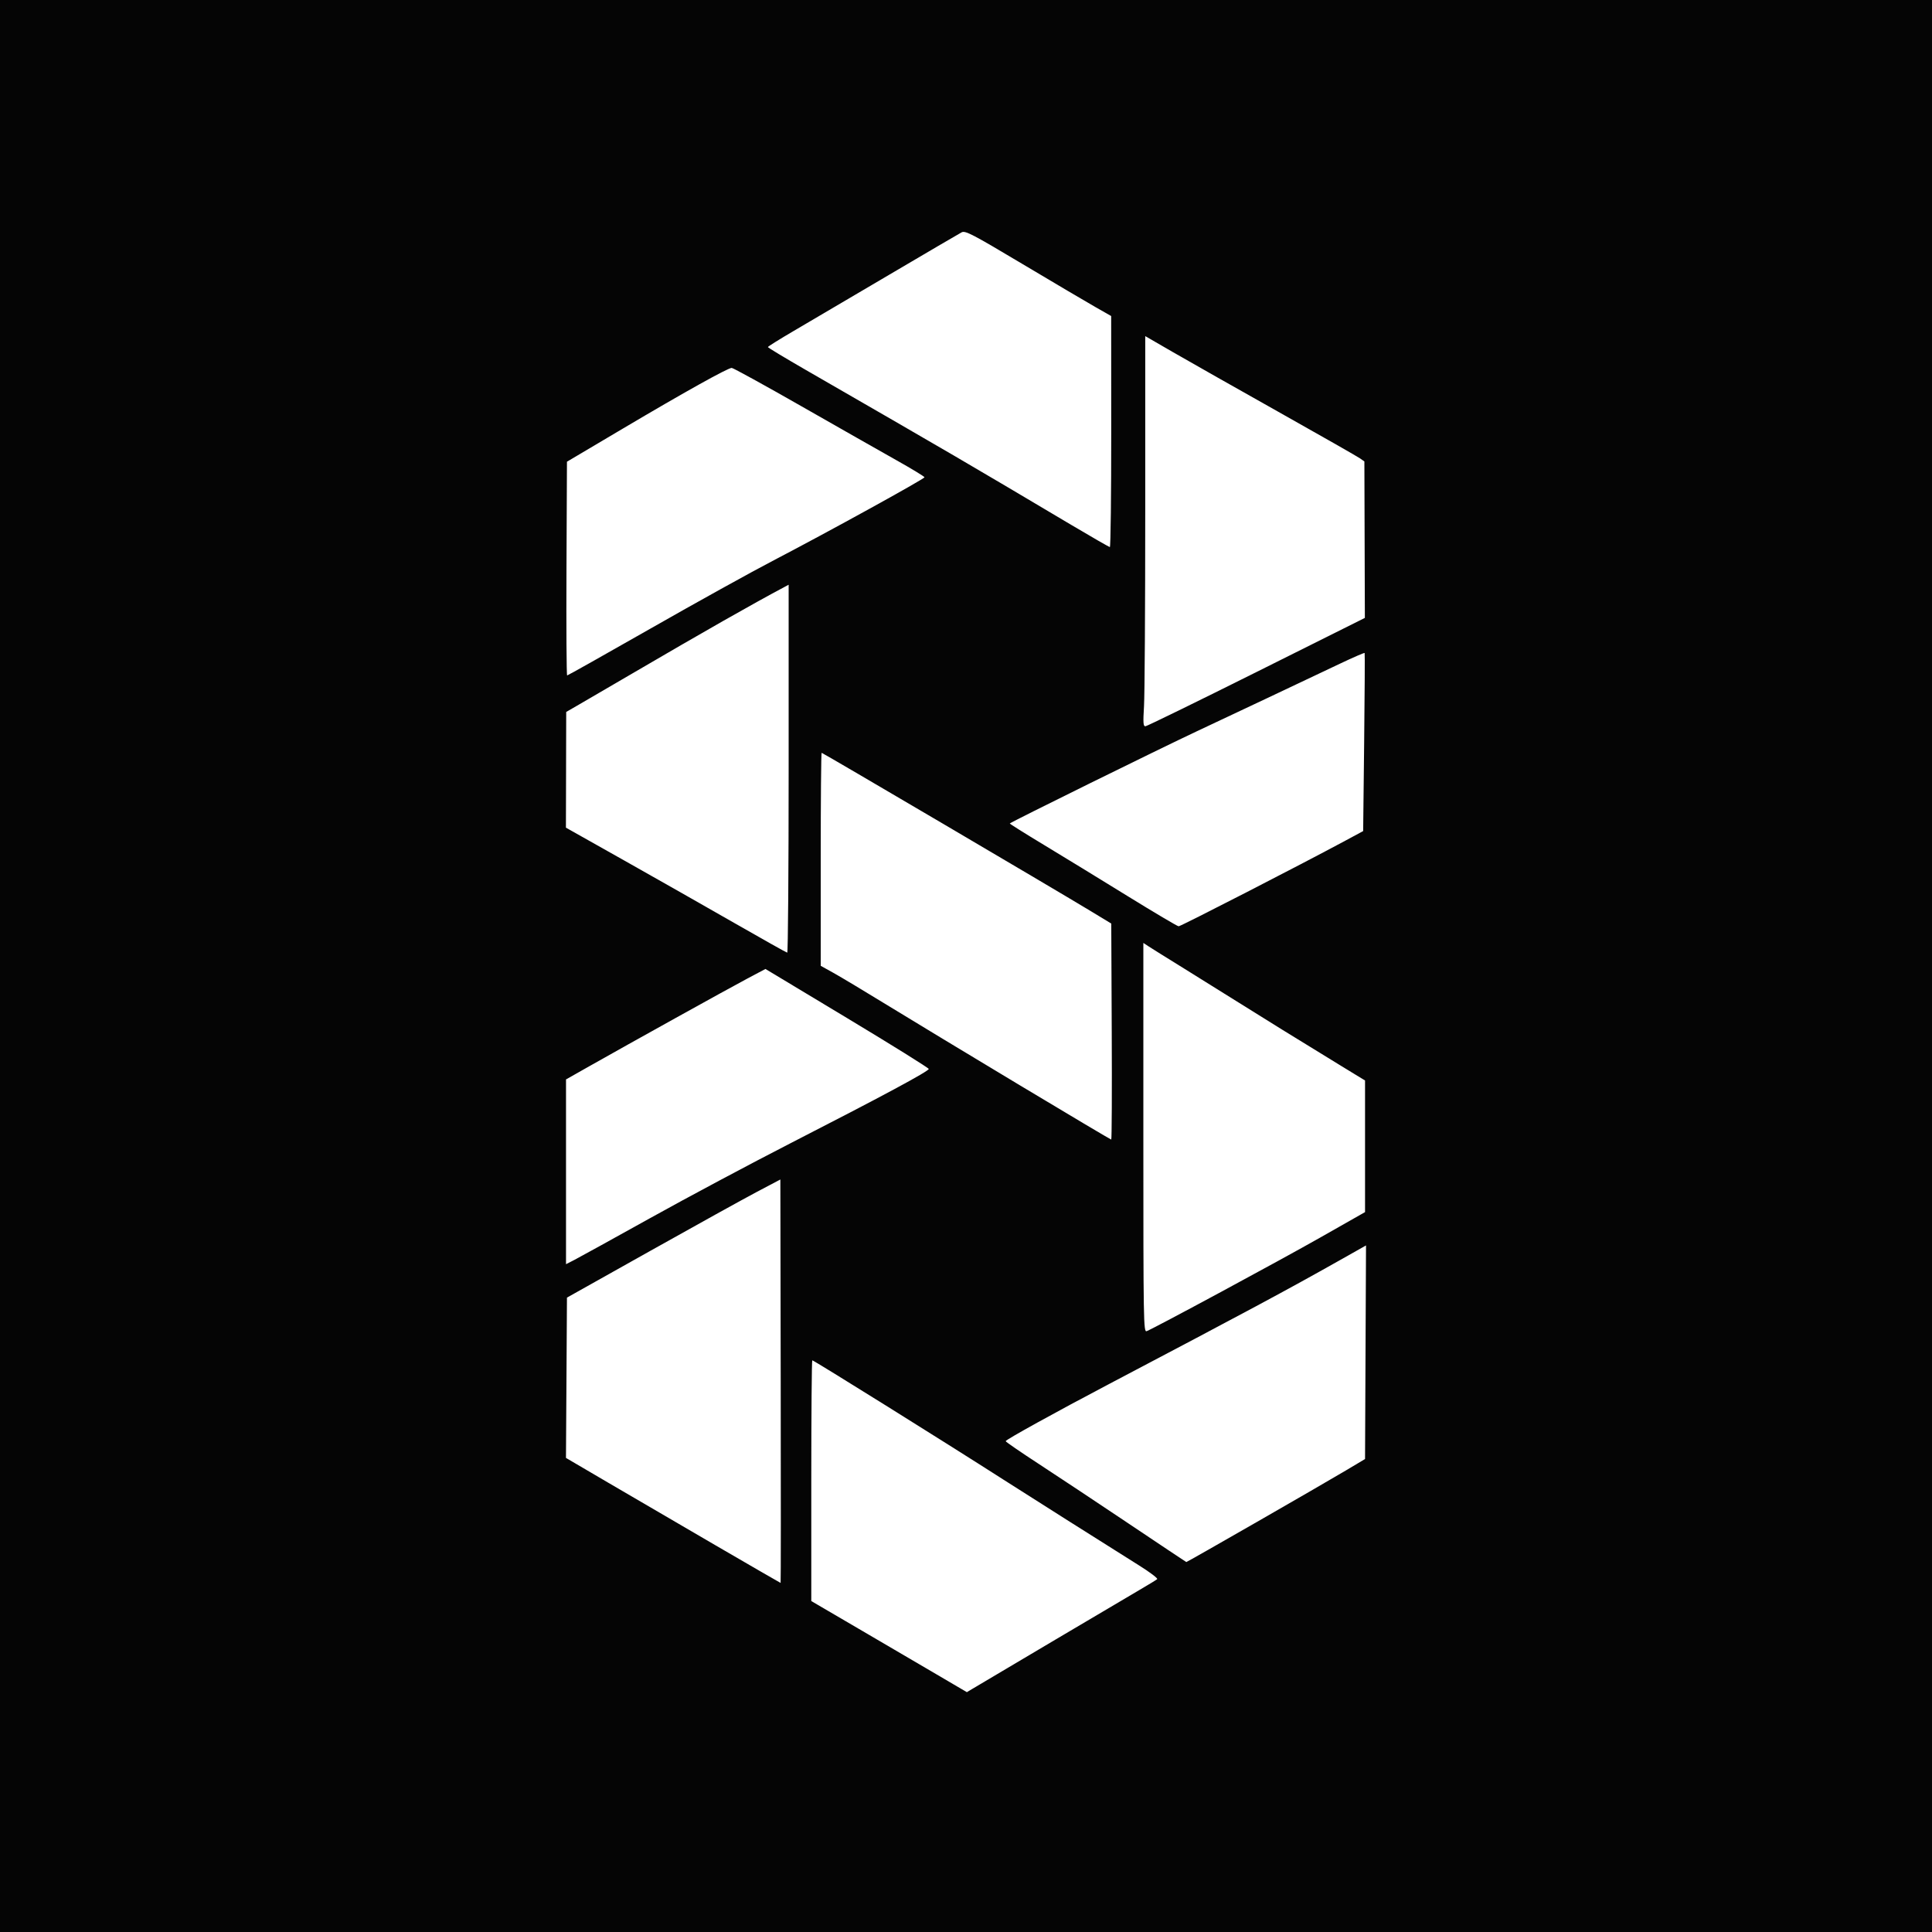
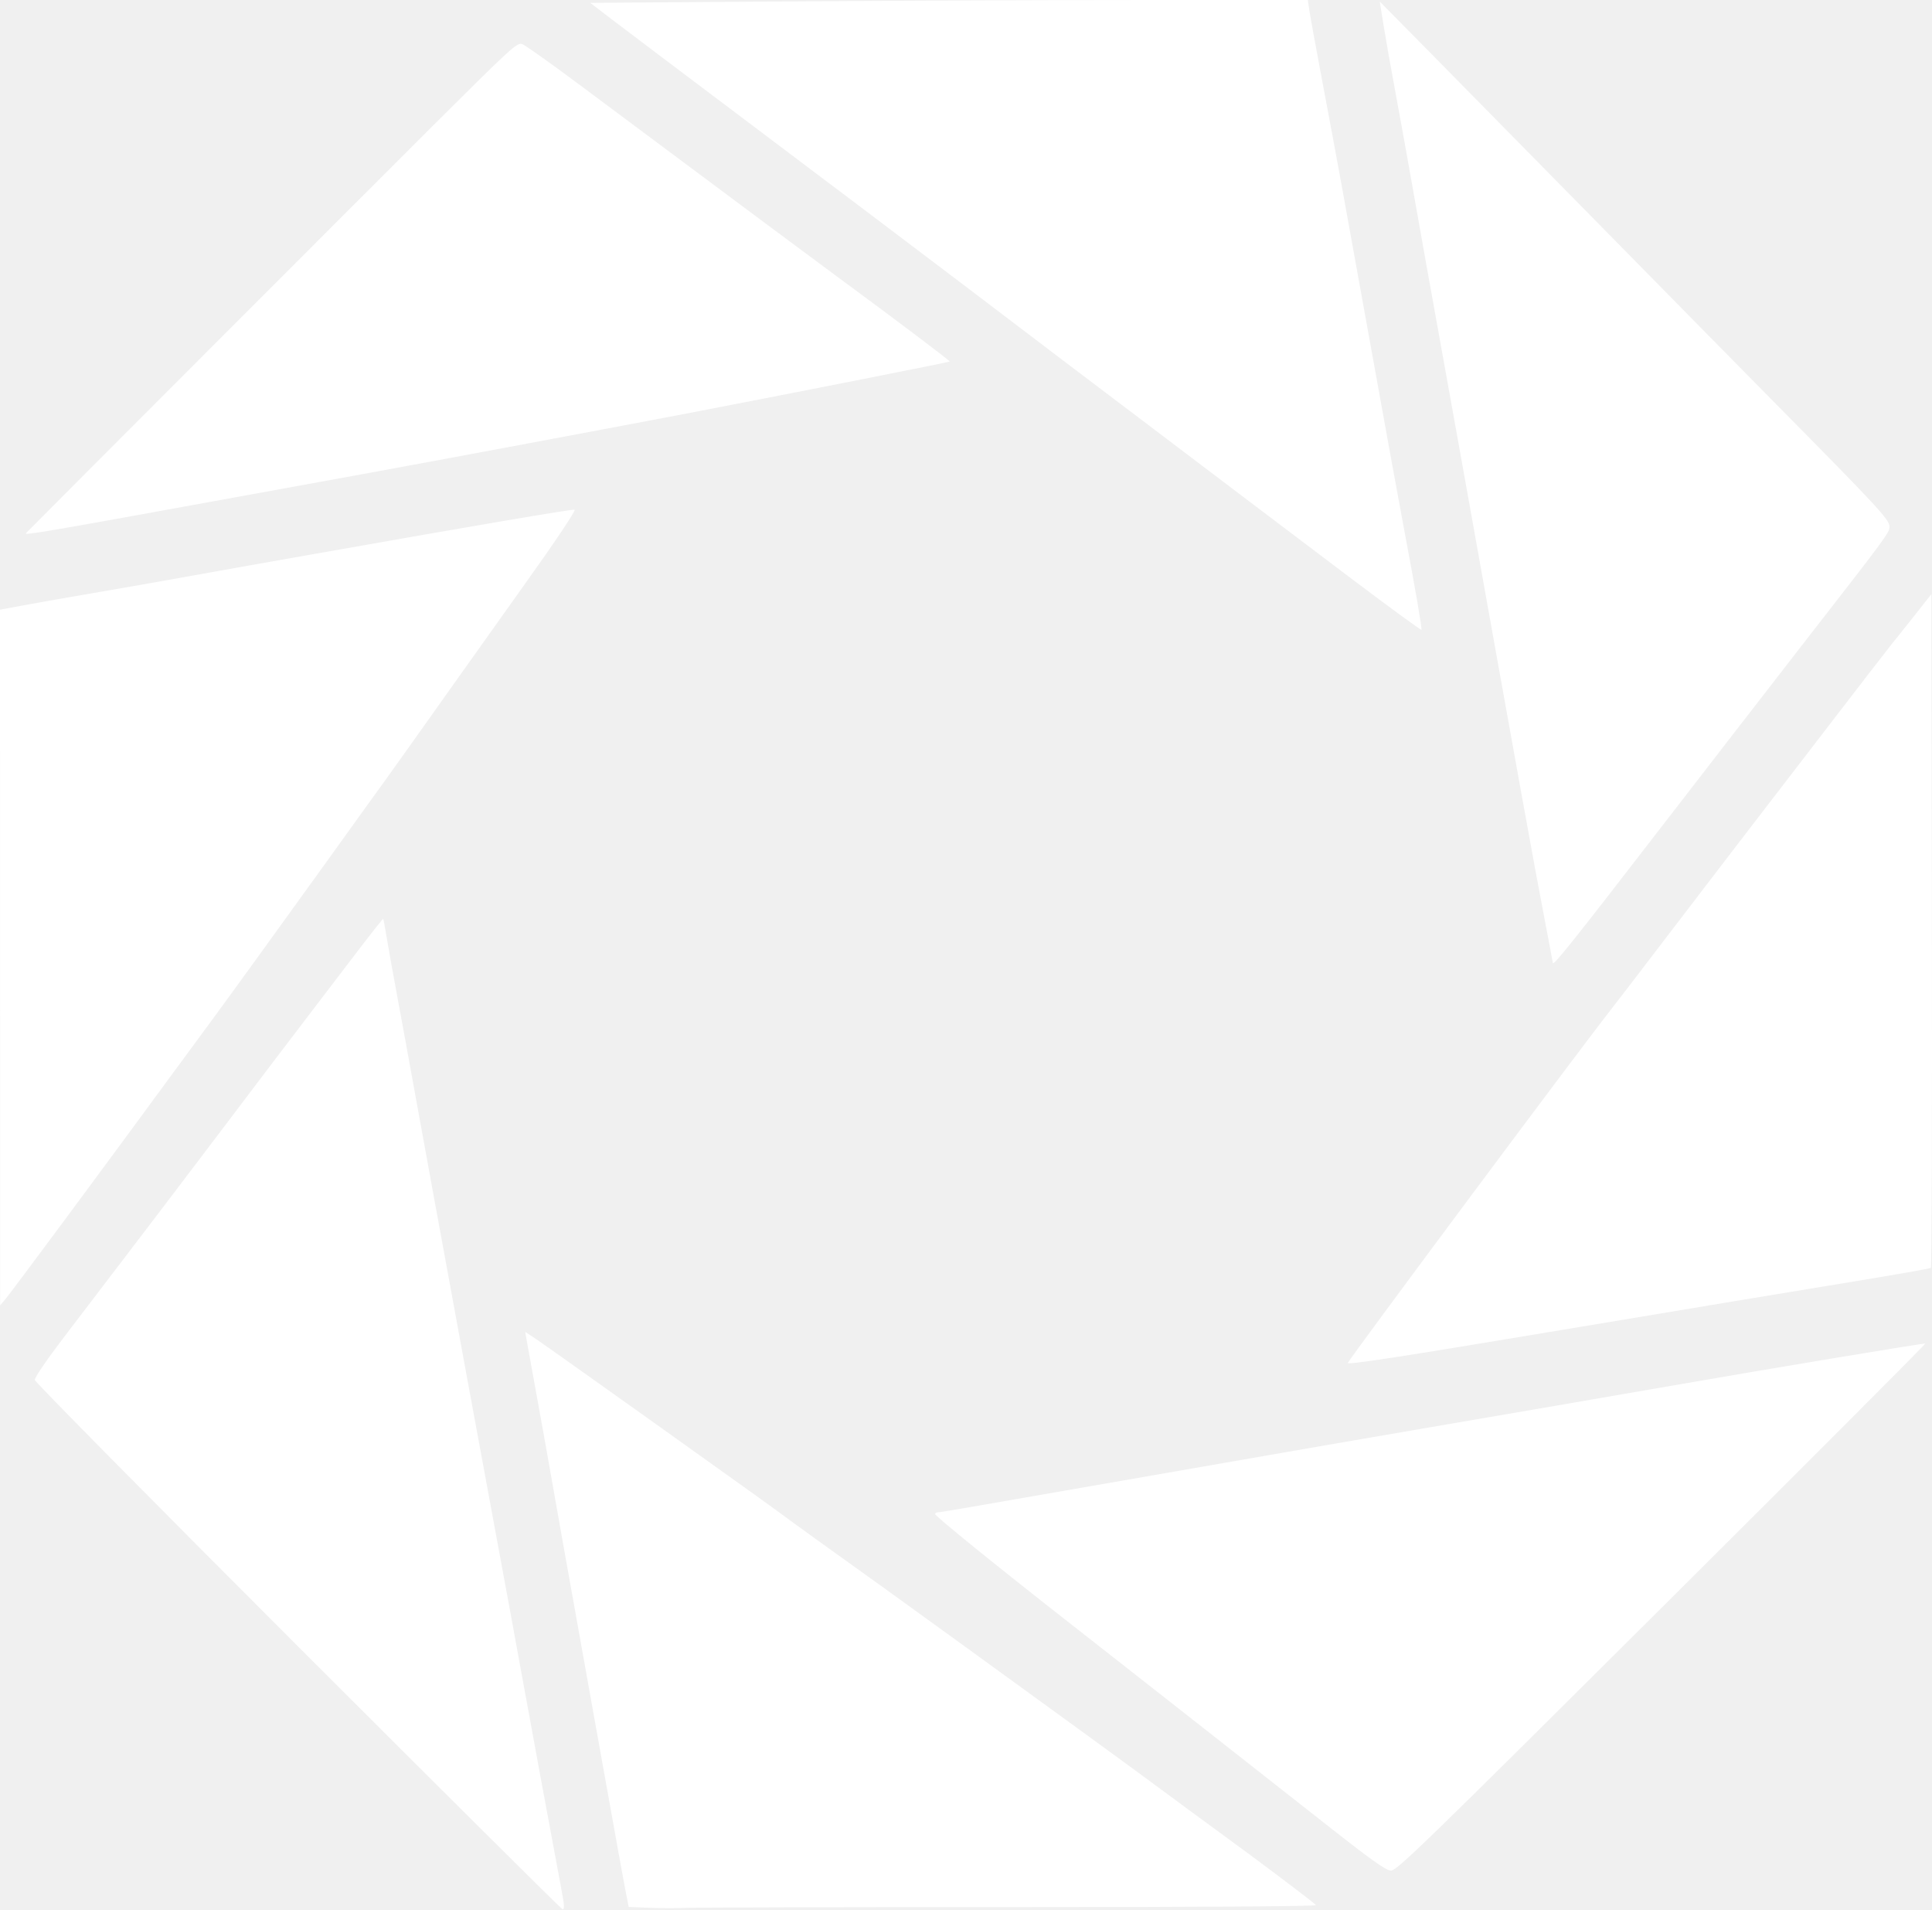
- <svg xmlns="http://www.w3.org/2000/svg" version="1.1" id="svg1" width="1024" height="1024" viewBox="0 0 1024 1024">
+ <svg xmlns="http://www.w3.org/2000/svg" version="1.1" id="svg1" width="900.794" height="889.998" viewBox="0 0 900.794 889.998">
  <defs id="defs1" />
-   <rect width="1024" height="1024" fill="#050505" id="background" />
-   <g id="g1">
-     <path style="fill:#ffffff" d="M 496.479,887.501 C 487.69,882.342 469.137,871.478 455.25,863.358 L 430,848.594 V 784.797 C 430,749.709 430.238,721 430.53,721 c 0.835,0 69.84,43.07 101.47,63.334 13.155,8.428 54.306,34.459 71.829,45.438 5.681,3.559 9.956,6.802 9.5,7.207 -0.456,0.405 -4.654,2.97 -9.329,5.7 -7.628,4.454 -81.076,47.924 -88.521,52.39 l -3.021,1.812 z M 379,818.906 c -18.975,-11.038 -44.517,-25.943 -56.761,-33.124 l -22.261,-13.055 0.261,-42.482 0.261,-42.482 44,-24.68 c 24.2,-13.574 49.648,-27.661 56.552,-31.305 l 12.552,-6.624 0.189,106.923 c 0.104,58.807 0.081,106.917 -0.052,106.91 -0.133,-0.007 -15.766,-9.043 -34.741,-20.081 z m 219,-11.512 c -16.775,-11.249 -38.25,-25.502 -47.722,-31.674 -9.472,-6.171 -17.234,-11.516 -17.25,-11.878 -0.031,-0.725 26.549,-15.416 54.472,-30.106 73.516,-38.676 94.744,-50.064 122.258,-65.586 l 14.258,-8.043 -0.258,56.602 -0.258,56.602 -10,5.967 c -13.16,7.852 -84.386,48.743 -84.732,48.644 C 628.621,827.881 614.775,818.643 598,807.394 Z m 8,-204.402 v -103.222 l 2.75,1.813 c 1.512,0.997 9.95,6.264 18.75,11.703 8.8,5.44 21.175,13.154 27.5,17.144 12.392,7.817 34.667,21.588 55.5,34.311 l 13,7.939 v 34.879 34.879 l -23.5,13.347 c -21.771,12.365 -88.266,48.231 -92.25,49.758 -1.66,0.636 -1.75,-4.656 -1.75,-102.552 z m -306,18.087 v -48.962 l 12.25,-6.933 c 21.984,-12.443 73.013,-40.757 83.352,-46.249 l 10.102,-5.366 43.26,26.03 c 23.793,14.317 43.274,26.451 43.29,26.966 0.039,1.2 -24.737,14.514 -73.254,39.366 -21.175,10.846 -54.7,28.733 -74.5,39.749 -19.8,11.016 -37.913,21.003 -40.25,22.195 L 300,670.041 Z M 540.482,575.189 C 514.092,559.343 482.6,540.307 470.5,532.887 458.4,525.467 445.462,517.71 441.75,515.649 L 435,511.902 V 455.451 C 435,424.403 435.219,399 435.487,399 c 0.551,0 122.396,71.668 141.258,83.087 l 12.245,7.413 0.255,57.25 c 0.14,31.488 0.022,57.25 -0.263,57.25 -0.285,-7e-5 -22.11,-12.965 -48.5,-28.811 z M 389,489.089 c -15.125,-8.67 -41.348,-23.559 -58.274,-33.087 l -30.774,-17.322 0.076,-30.663 0.076,-30.663 6.698,-3.875 C 310.486,371.348 322.725,364.212 334,357.621 374.157,334.149 398.349,320.39 415.75,311.127 l 2.25,-1.198 v 97.535 c 0,53.644 -0.338,97.502 -0.75,97.462 -0.412,-0.04 -13.125,-7.168 -28.25,-15.838 z M 597.5,474.854 c -14.3,-8.829 -34.227,-21.019 -44.283,-27.087 -10.056,-6.069 -18.156,-11.158 -18,-11.309 1.003,-0.976 78.766,-39.307 99.283,-48.94 23.995,-11.265 48.516,-22.845 75.759,-35.777 7.017,-3.331 12.882,-5.873 13.032,-5.649 0.15,0.224 0.034,21.556 -0.259,47.403 L 722.5,440.491 713,445.606 c -23.917,12.877 -87.223,45.39 -88.3,45.348 C 624.04,490.928 611.8,483.683 597.5,474.854 Z m 8.848,-100.51 C 606.707,368.484 607,321.942 607,270.918 v -92.771 l 14.75,8.527 c 8.113,4.69 33.2,18.896 55.75,31.569 22.55,12.673 42.046,23.784 43.325,24.692 l 2.325,1.65 0.127,41.458 0.127,41.458 -57.452,28.688 c -31.599,15.778 -58.083,28.716 -58.854,28.75 -1.158,0.051 -1.288,-1.794 -0.75,-10.593 z M 300.242,301.358 300.5,244.716 330,227.24 C 362.832,207.79 385.773,195 387.827,195 c 0.745,0 17.401,9.16 37.014,20.356 19.612,11.196 42.296,24.086 50.409,28.644 8.113,4.559 14.75,8.594 14.75,8.967 0,0.856 -51.533,29.236 -79.872,43.988 -11.755,6.119 -41.067,22.357 -65.139,36.085 C 320.917,346.768 300.944,358 300.603,358 c -0.341,0 -0.503,-25.489 -0.361,-56.642 z M 568,278.327 c -56.572,-33.599 -62.801,-37.235 -140.748,-82.158 -11.136,-6.418 -20.249,-11.913 -20.25,-12.211 -0.001,-0.298 6.185,-4.165 13.748,-8.593 7.562,-4.428 30.175,-17.732 50.25,-29.565 20.075,-11.833 37.484,-22.029 38.686,-22.658 1.944,-1.018 5.526,0.847 32.334,16.837 16.581,9.89 33.922,20.128 38.536,22.751 l 8.388,4.77 0.028,61.25 c 0.015,33.688 -0.31,61.229 -0.722,61.204 -0.412,-0.025 -9.525,-5.258 -20.25,-11.627 z" id="path1" />
+   <g id="g1" transform="translate(-591.8844,-1479.968)">
+     <path style="fill:#ffffff;fill-opacity:1" d="m 730.884,2247.494 c -67.375,-67.358 -122.626,-123.27 -122.781,-124.248 -0.164,-1.037 5.609,-9.49 13.85,-20.278 36.014,-47.147 60.49,-79.306 74.209,-97.5 13.233,-17.549 32.116,-42.417 44.042,-58 4.209,-5.5 12.7,-16.621 18.869,-24.714 6.169,-8.093 11.333,-14.597 11.476,-14.454 0.143,0.143 0.918,4.289 1.723,9.214 0.805,4.925 3.105,17.729 5.112,28.454 2.007,10.725 4.933,26.7 6.502,35.5 1.569,8.8 6.284,34.675 10.477,57.5 4.193,22.825 11.215,61.075 15.603,85 4.389,23.925 10.869,59.025 14.401,78 3.532,18.975 8.003,43.275 9.936,54 3.435,19.062 15.842,86.251 18.993,102.861 1.783,9.395 1.914,11.14 0.837,11.137 -0.412,0 -55.875,-55.113 -123.25,-122.472 z m 163.814,121.791 -9.686,-0.388 -1.022,-5.215 c -1.409,-7.185 -4.169,-22.413 -14.629,-80.715 -12.949,-72.173 -19.763,-110.342 -20.975,-117.5 -0.745,-4.4 -3.407,-19.25 -5.915,-33 -2.508,-13.75 -4.817,-26.492 -5.131,-28.316 l -0.57,-3.316 5.029,3.316 c 5.399,3.56 110.255,78.343 116.087,82.792 3.179,2.425 18.638,13.566 47,33.869 5.775,4.134 21.75,15.686 35.5,25.671 13.75,9.985 37.6,27.299 53,38.475 15.4,11.177 33.85,24.675 41,29.995 7.15,5.321 18.175,13.432 24.5,18.025 19.612,14.242 45.926,34.061 46.536,35.048 0.362,0.586 -53.487,0.941 -142.827,0.941 -78.874,0 -146.738,0.159 -150.809,0.352 -4.07,0.194 -11.76,0.178 -17.087,-0.035 z m 312.187,-41.439 c -16.775,-13.222 -40.4,-31.786 -52.5,-41.255 -12.1,-9.468 -24.925,-19.535 -28.5,-22.369 -3.575,-2.835 -18.65,-14.651 -33.5,-26.259 -35.045,-27.393 -64.5,-51.24 -64.5,-52.22 0,-0.426 0.562,-0.784 1.25,-0.794 0.688,-0.01 7.775,-1.16 15.75,-2.554 17.233,-3.013 36.983,-6.449 102.5,-17.83 26.95,-4.681 55.525,-9.653 63.5,-11.048 7.975,-1.395 28.9,-4.994 46.5,-7.998 33.861,-5.779 87.626,-15.028 111,-19.094 50.27,-8.746 120.819,-20.471 121.155,-20.134 0.22,0.22 -55.05,55.588 -122.822,123.039 -110.475,109.953 -123.538,122.635 -126.278,122.598 -2.449,-0.033 -9.12,-4.821 -33.556,-24.081 z m 13.428,-212.552 c 0.842,-2.193 107.072,-144.835 122.38,-164.327 2.808,-3.575 14.023,-18.2 24.924,-32.5 10.9,-14.3 25.019,-32.75 31.376,-41 6.356,-8.25 25.206,-32.775 41.888,-54.5 16.682,-21.725 31.495,-40.912 32.918,-42.639 1.423,-1.726 6.187,-7.698 10.587,-13.27 l 8,-10.132 0.253,156.717 c 0.139,86.194 -0.086,156.998 -0.5,157.341 -0.414,0.343 -16.953,3.259 -36.753,6.478 -19.8,3.22 -80.912,13.363 -135.804,22.54 -74.578,12.468 -99.668,16.333 -99.268,15.29 z m -628.397,-188.968 -0.032,-162.142 11.25,-2.093 c 6.188,-1.151 20.7,-3.701 32.25,-5.667 11.55,-1.966 29.325,-5.082 39.5,-6.924 10.175,-1.843 25.025,-4.499 33,-5.902 7.975,-1.403 23.275,-4.105 34,-6.003 71.331,-12.624 117.452,-20.459 117.907,-20.031 0.569,0.535 -9.033,14.874 -23.374,34.903 -6.695,9.35 -23.342,32.75 -36.993,52 -13.652,19.25 -26.142,36.8 -27.755,39 -2.734,3.727 -8.379,11.566 -29.165,40.5 -16.456,22.907 -48.138,66.64 -52.576,72.575 -2.498,3.341 -10.393,14.064 -17.543,23.828 -30.312,41.394 -75.375,102.176 -78.218,105.502 l -2.218,2.595 z m 723.968,2.492 c 0,-0.253 -1.77,-9.66 -3.933,-20.905 -4.934,-25.652 -11.318,-60.932 -40.066,-221.446 -5.516,-30.8 -10.907,-60.725 -11.979,-66.5 -1.072,-5.775 -4.688,-26.025 -8.035,-45 -3.347,-18.975 -7.645,-42.825 -9.551,-53 -1.906,-10.175 -4.289,-23.622 -5.296,-29.882 l -1.83,-11.382 22.603,22.882 c 12.432,12.585 48.474,49.207 80.094,81.382 31.62,32.175 68.742,69.88 82.492,83.788 46.534,47.069 52.416,53.413 52.461,56.577 0.041,2.925 -0.292,3.377 -40.957,55.634 -7.49,9.625 -22.142,28.539 -32.56,42.03 -10.418,13.492 -20.968,27.14 -23.442,30.33 -2.475,3.19 -7.2,9.299 -10.5,13.577 -39.98,51.821 -49.5,63.728 -49.5,61.914 z m -93.085,-178.506 c -17.279,-13.012 -38.84,-29.305 -47.915,-36.206 -9.075,-6.902 -29.334,-22.244 -45.019,-34.093 -30.703,-23.194 -43.606,-32.976 -90.314,-68.465 -16.591,-12.607 -58.066,-43.913 -92.166,-69.57 -34.1,-25.657 -66.117,-49.806 -71.149,-53.665 l -9.149,-7.016 92.149,-0.664 c 50.682,-0.365 125.96,-0.664 167.285,-0.664 l 75.136,-6e-4 0.69,4.75 c 0.38,2.612 3.323,18.7 6.54,35.75 6.123,32.448 9.441,50.585 21.039,115 8.14,45.209 14.258,78.794 16.941,93 4.976,26.344 8.138,44.712 7.762,45.088 -0.228,0.228 -14.552,-10.231 -31.83,-23.243 z m -618.832,-21.785 c 2.452,-2.594 160.873,-161.17 190.163,-190.349 36.438,-36.3 38.896,-38.543 41.267,-37.655 1.387,0.519 13.384,9.044 26.661,18.944 87.466,65.22 110.079,82.054 121.485,90.443 26.518,19.503 51.432,38.298 51.141,38.582 -0.325,0.317 -67.937,13.686 -118.301,23.391 -31.432,6.057 -123.905,23.365 -155,29.01 -9.35,1.698 -36.575,6.656 -60.5,11.019 -86.582,15.789 -97.986,17.744 -96.917,16.613 z" id="path1" />
  </g>
</svg>
